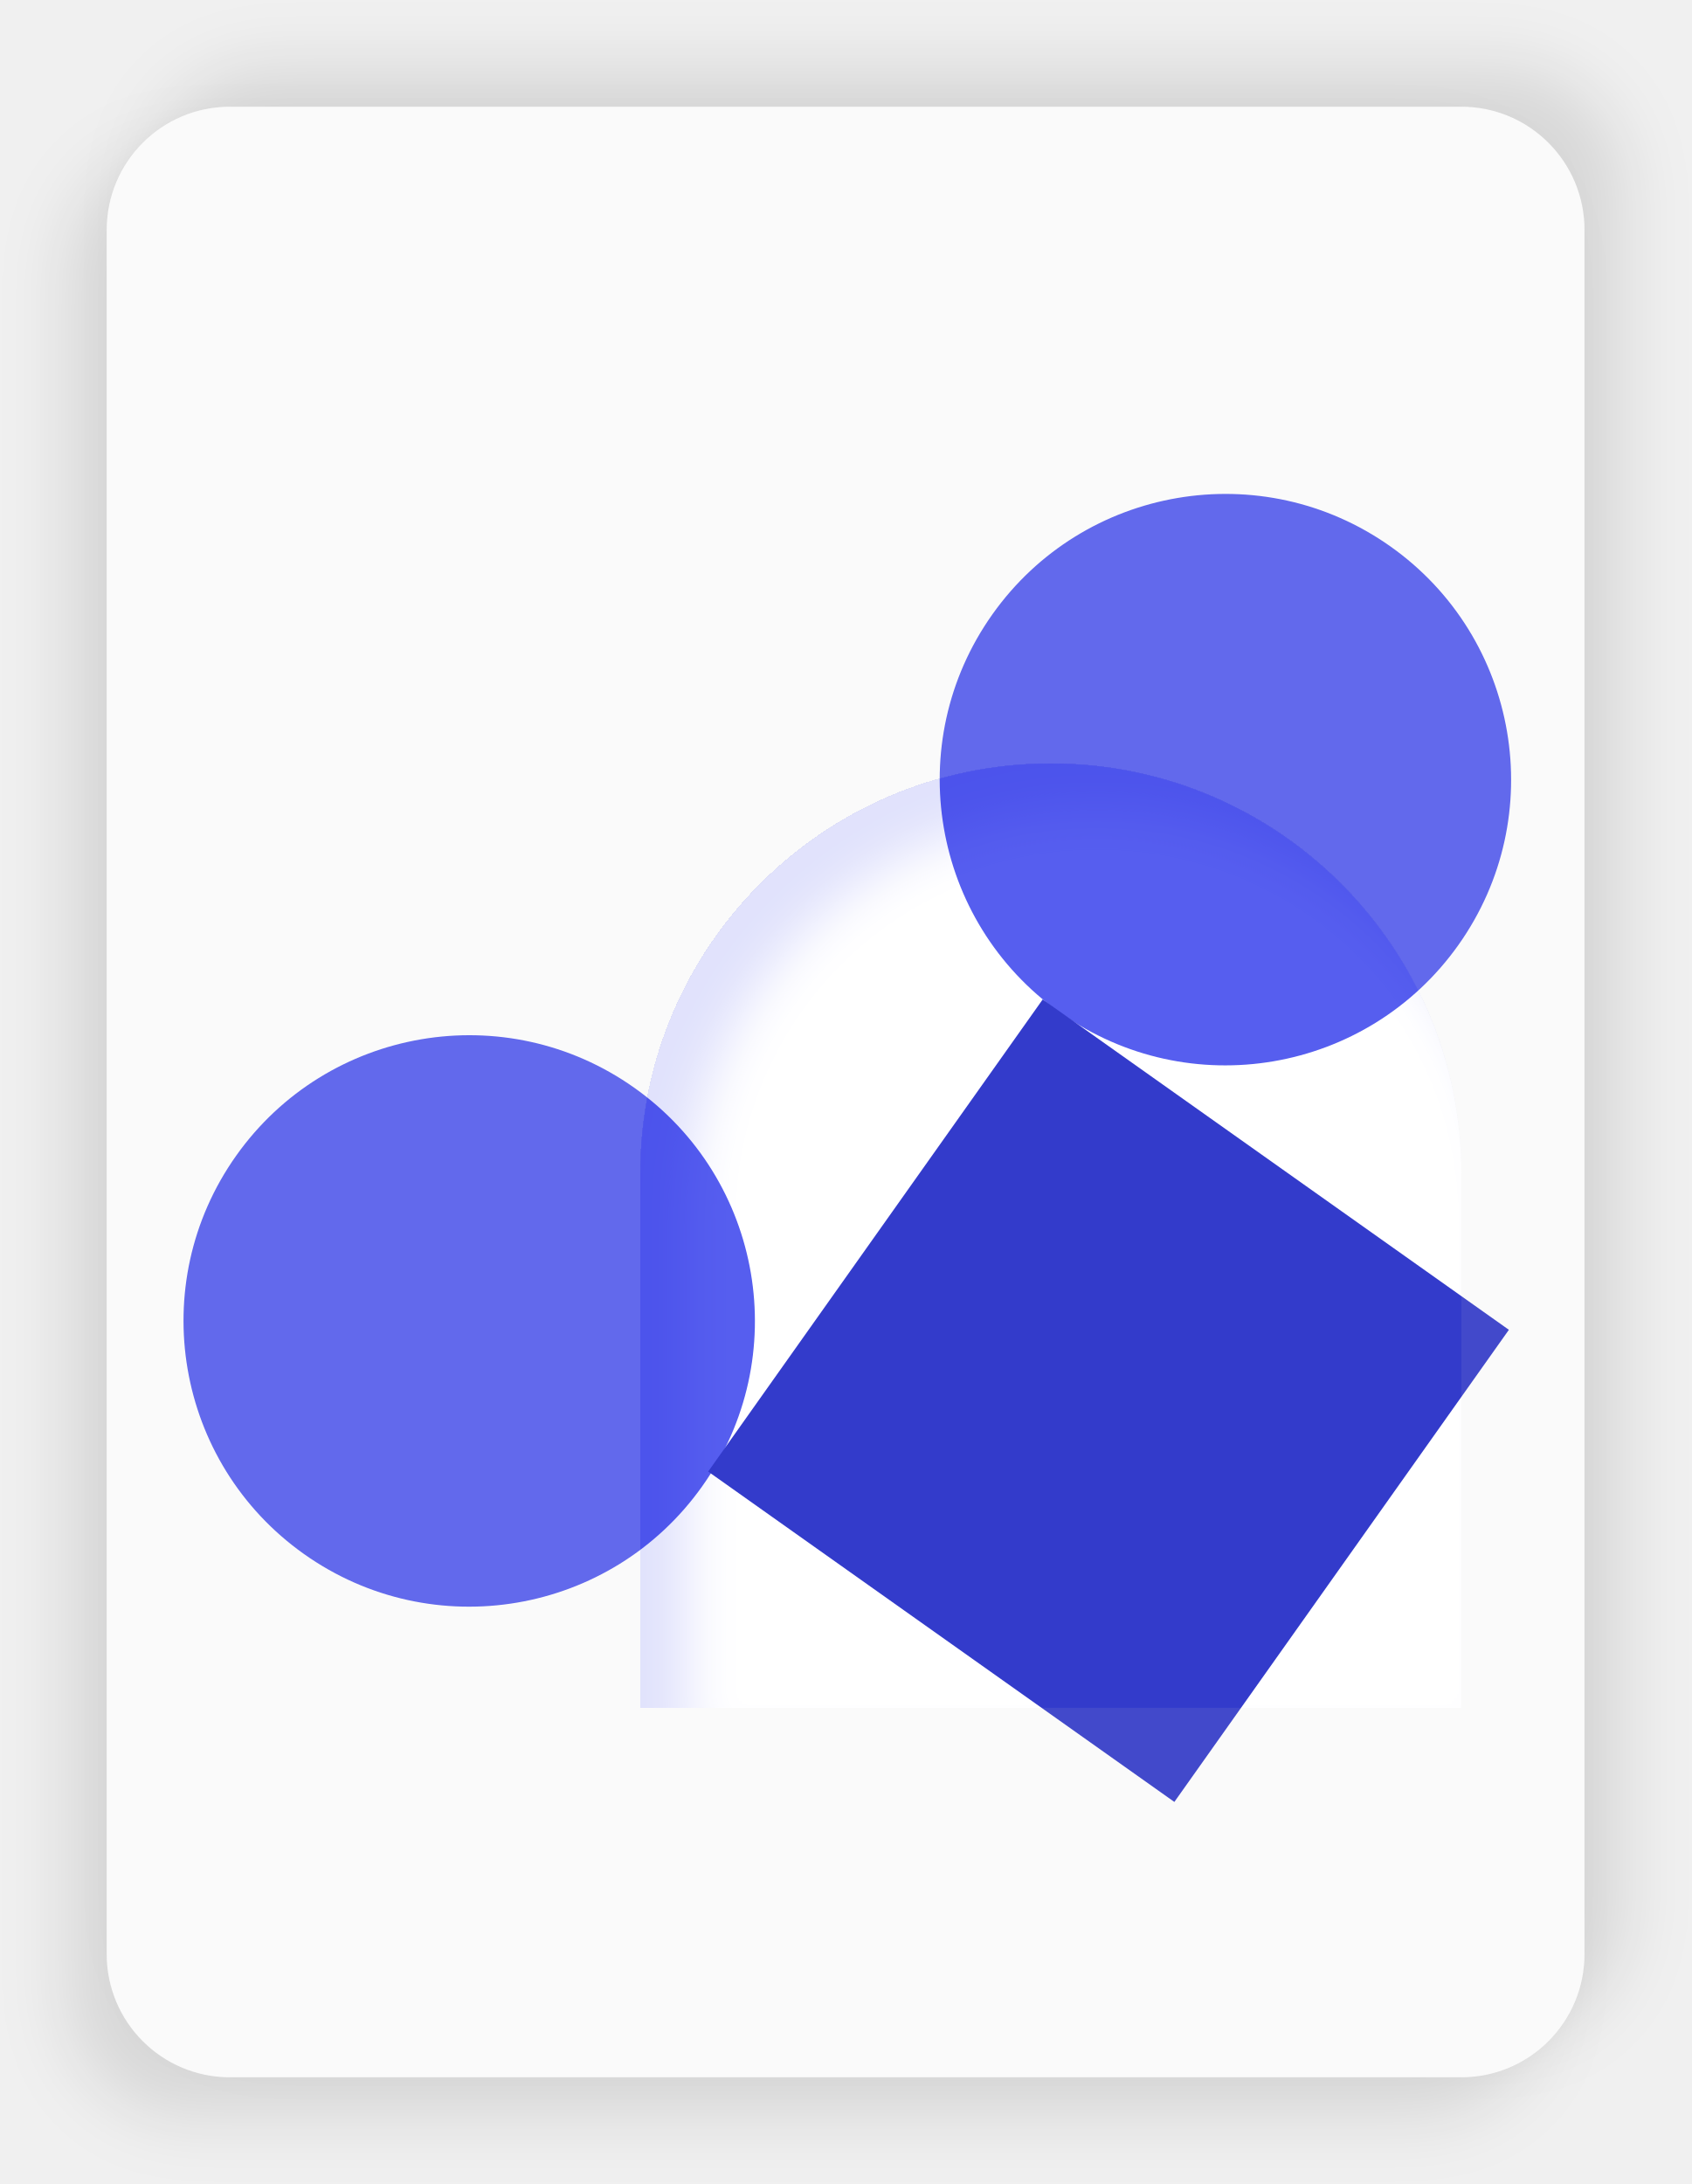
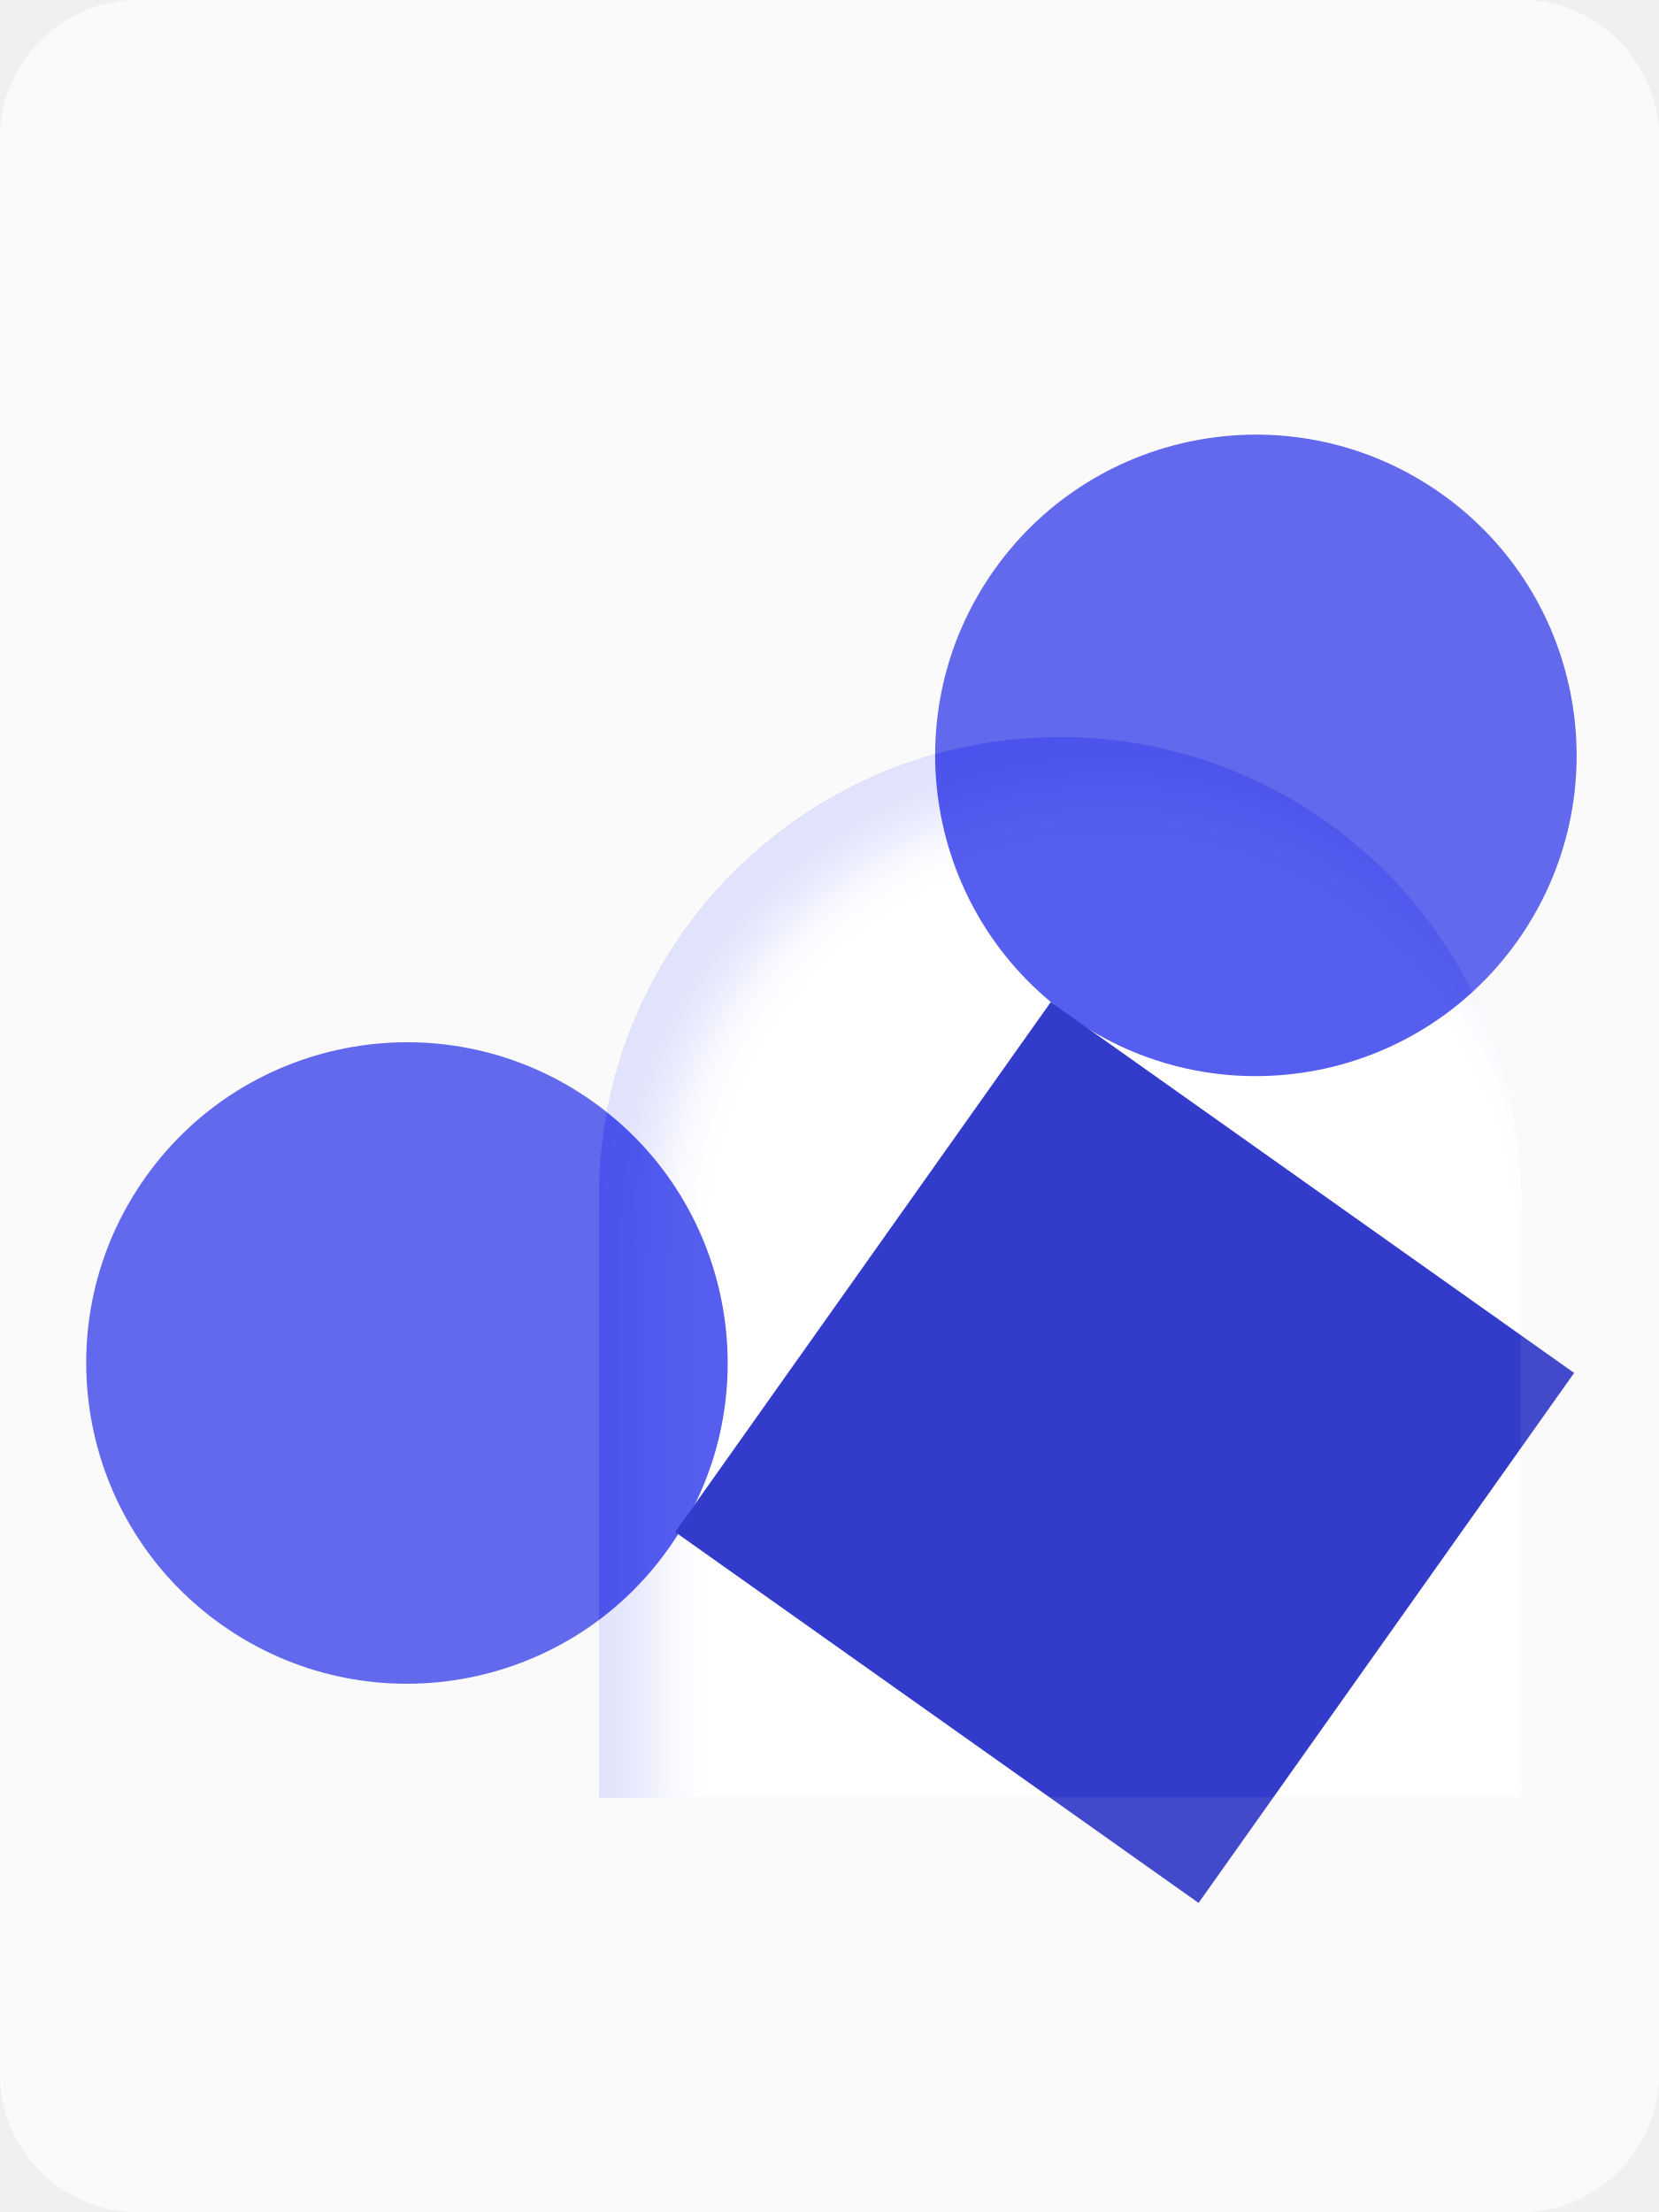
- <svg xmlns="http://www.w3.org/2000/svg" width="412" height="532" viewBox="0 0 412 532" fill="none">
-   <g filter="url(#filter0_dd_26_1290)">
-     <g clip-path="url(#clip0_26_1290)">
-       <rect x="26" y="26" width="360" height="480" rx="29.998" fill="white" />
-       <circle cx="298.526" cy="189.916" r="69.596" transform="rotate(35.3222 298.526 189.916)" fill="#565EEF" />
-       <circle cx="114.307" cy="321.769" r="69.596" transform="rotate(35.3222 114.307 321.769)" fill="#565EEF" />
-       <rect x="254.016" y="243.45" width="139.191" height="140.953" transform="rotate(35.3222 254.016 243.45)" fill="#333BCB" />
-       <g filter="url(#filter1_b_26_1290)">
-         <path class="blur" fill-rule="evenodd" clip-rule="evenodd" d="M56 26C39.431 26 26 39.431 26 56V476C26 492.569 39.431 506 56 506H356C372.569 506 386 492.569 386 476V56C386 39.431 372.569 26 356 26H56ZM256 186C200.772 186 156 230.772 156 286V416H356V286C356 230.772 311.228 186 256 186Z" fill="#CDCDCD" fill-opacity="0.1" />
-       </g>
-       <g style="mix-blend-mode:multiply" opacity="0.36" filter="url(#filter2_i_26_1290)">
-         <path d="M156 286C156 230.772 200.772 186 256 186C311.228 186 356 230.772 356 286V416H156V286Z" fill="white" />
-       </g>
+ <svg xmlns="http://www.w3.org/2000/svg" width="360" height="480" viewBox="0 0 360 480" fill="none">
+   <g clip-path="url(#clip0_26_1290)">
+     <rect width="360" height="480" rx="29.998" fill="white" />
+     <circle cx="272.526" cy="163.916" r="69.596" transform="rotate(35.3222 272.526 163.916)" fill="#565EEF" />
+     <circle cx="88.307" cy="295.769" r="69.596" transform="rotate(35.3222 88.3074 295.769)" fill="#565EEF" />
+     <rect x="228.016" y="217.45" width="139.191" height="140.953" transform="rotate(35.3222 228.016 217.45)" fill="#333BCB" />
+     <g filter="url(#filter0_b_26_1290)">
+       <path fill-rule="evenodd" clip-rule="evenodd" d="M30 0C13.431 0 0 13.431 0 30V450C0 466.569 13.431 480 30 480H330C346.569 480 360 466.569 360 450V30C360 13.431 346.569 0 330 0H30ZM230 160C174.772 160 130 204.772 130 260V390H330V260C330 204.772 285.228 160 230 160Z" fill="#CDCDCD" fill-opacity="0.1" />
+     </g>
+     <g style="mix-blend-mode:multiply" opacity="0.36" filter="url(#filter1_i_26_1290)">
+       <path d="M130 260C130 204.772 174.772 160 230 160C285.228 160 330 204.772 330 260V390H130V260Z" fill="white" />
    </g>
  </g>
  <defs>
-     <filter id="filter0_dd_26_1290" x="0.001" y="0" width="411.999" height="531.999" filterUnits="userSpaceOnUse" color-interpolation-filters="sRGB">
-       <feFlood flood-opacity="0" result="BackgroundImageFix" />
-       <feColorMatrix in="SourceAlpha" type="matrix" values="0 0 0 0 0 0 0 0 0 0 0 0 0 0 0 0 0 0 127 0" result="hardAlpha" />
-       <feOffset dx="-10" dy="10" />
-       <feGaussianBlur stdDeviation="7.999" />
-       <feColorMatrix type="matrix" values="0 0 0 0 0 0 0 0 0 0 0 0 0 0 0 0 0 0 0.1 0" />
-       <feBlend mode="normal" in2="BackgroundImageFix" result="effect1_dropShadow_26_1290" />
-       <feColorMatrix in="SourceAlpha" type="matrix" values="0 0 0 0 0 0 0 0 0 0 0 0 0 0 0 0 0 0 127 0" result="hardAlpha" />
-       <feOffset dx="10" dy="-10" />
-       <feGaussianBlur stdDeviation="8" />
-       <feColorMatrix type="matrix" values="0 0 0 0 0 0 0 0 0 0 0 0 0 0 0 0 0 0 0.1 0" />
-       <feBlend mode="normal" in2="effect1_dropShadow_26_1290" result="effect2_dropShadow_26_1290" />
-       <feBlend mode="normal" in="SourceGraphic" in2="effect2_dropShadow_26_1290" result="shape" />
-     </filter>
-     <filter id="filter1_b_26_1290" x="-3.037" y="-3.037" width="418.075" height="538.075" filterUnits="userSpaceOnUse" color-interpolation-filters="sRGB">
+     <filter id="filter0_b_26_1290" x="-29.037" y="-29.037" width="418.075" height="538.075" filterUnits="userSpaceOnUse" color-interpolation-filters="sRGB">
      <feFlood flood-opacity="0" result="BackgroundImageFix" />
      <feGaussianBlur in="BackgroundImageFix" stdDeviation="14.519" />
      <feComposite in2="SourceAlpha" operator="in" result="effect1_backgroundBlur_26_1290" />
      <feBlend mode="normal" in="SourceGraphic" in2="effect1_backgroundBlur_26_1290" result="shape" />
    </filter>
-     <filter id="filter2_i_26_1290" x="156" y="186" width="211.222" height="241.222" filterUnits="userSpaceOnUse" color-interpolation-filters="sRGB">
+     <filter id="filter1_i_26_1290" x="130" y="160" width="211.222" height="241.222" filterUnits="userSpaceOnUse" color-interpolation-filters="sRGB">
      <feFlood flood-opacity="0" result="BackgroundImageFix" />
      <feBlend mode="normal" in="SourceGraphic" in2="BackgroundImageFix" result="shape" />
      <feColorMatrix in="SourceAlpha" type="matrix" values="0 0 0 0 0 0 0 0 0 0 0 0 0 0 0 0 0 0 127 0" result="hardAlpha" />
      <feOffset dx="11.222" dy="11.222" />
      <feGaussianBlur stdDeviation="6.078" />
      <feComposite in2="hardAlpha" operator="arithmetic" k2="-1" k3="1" />
      <feColorMatrix type="matrix" values="0 0 0 0 0.337 0 0 0 0 0.369 0 0 0 0 0.937 0 0 0 0.5 0" />
      <feBlend mode="normal" in2="shape" result="effect1_innerShadow_26_1290" />
    </filter>
    <clipPath id="clip0_26_1290">
-       <rect x="26" y="26" width="360" height="480" rx="29.998" fill="white" />
+       <rect width="360" height="480" rx="29.998" fill="white" />
    </clipPath>
  </defs>
</svg>
